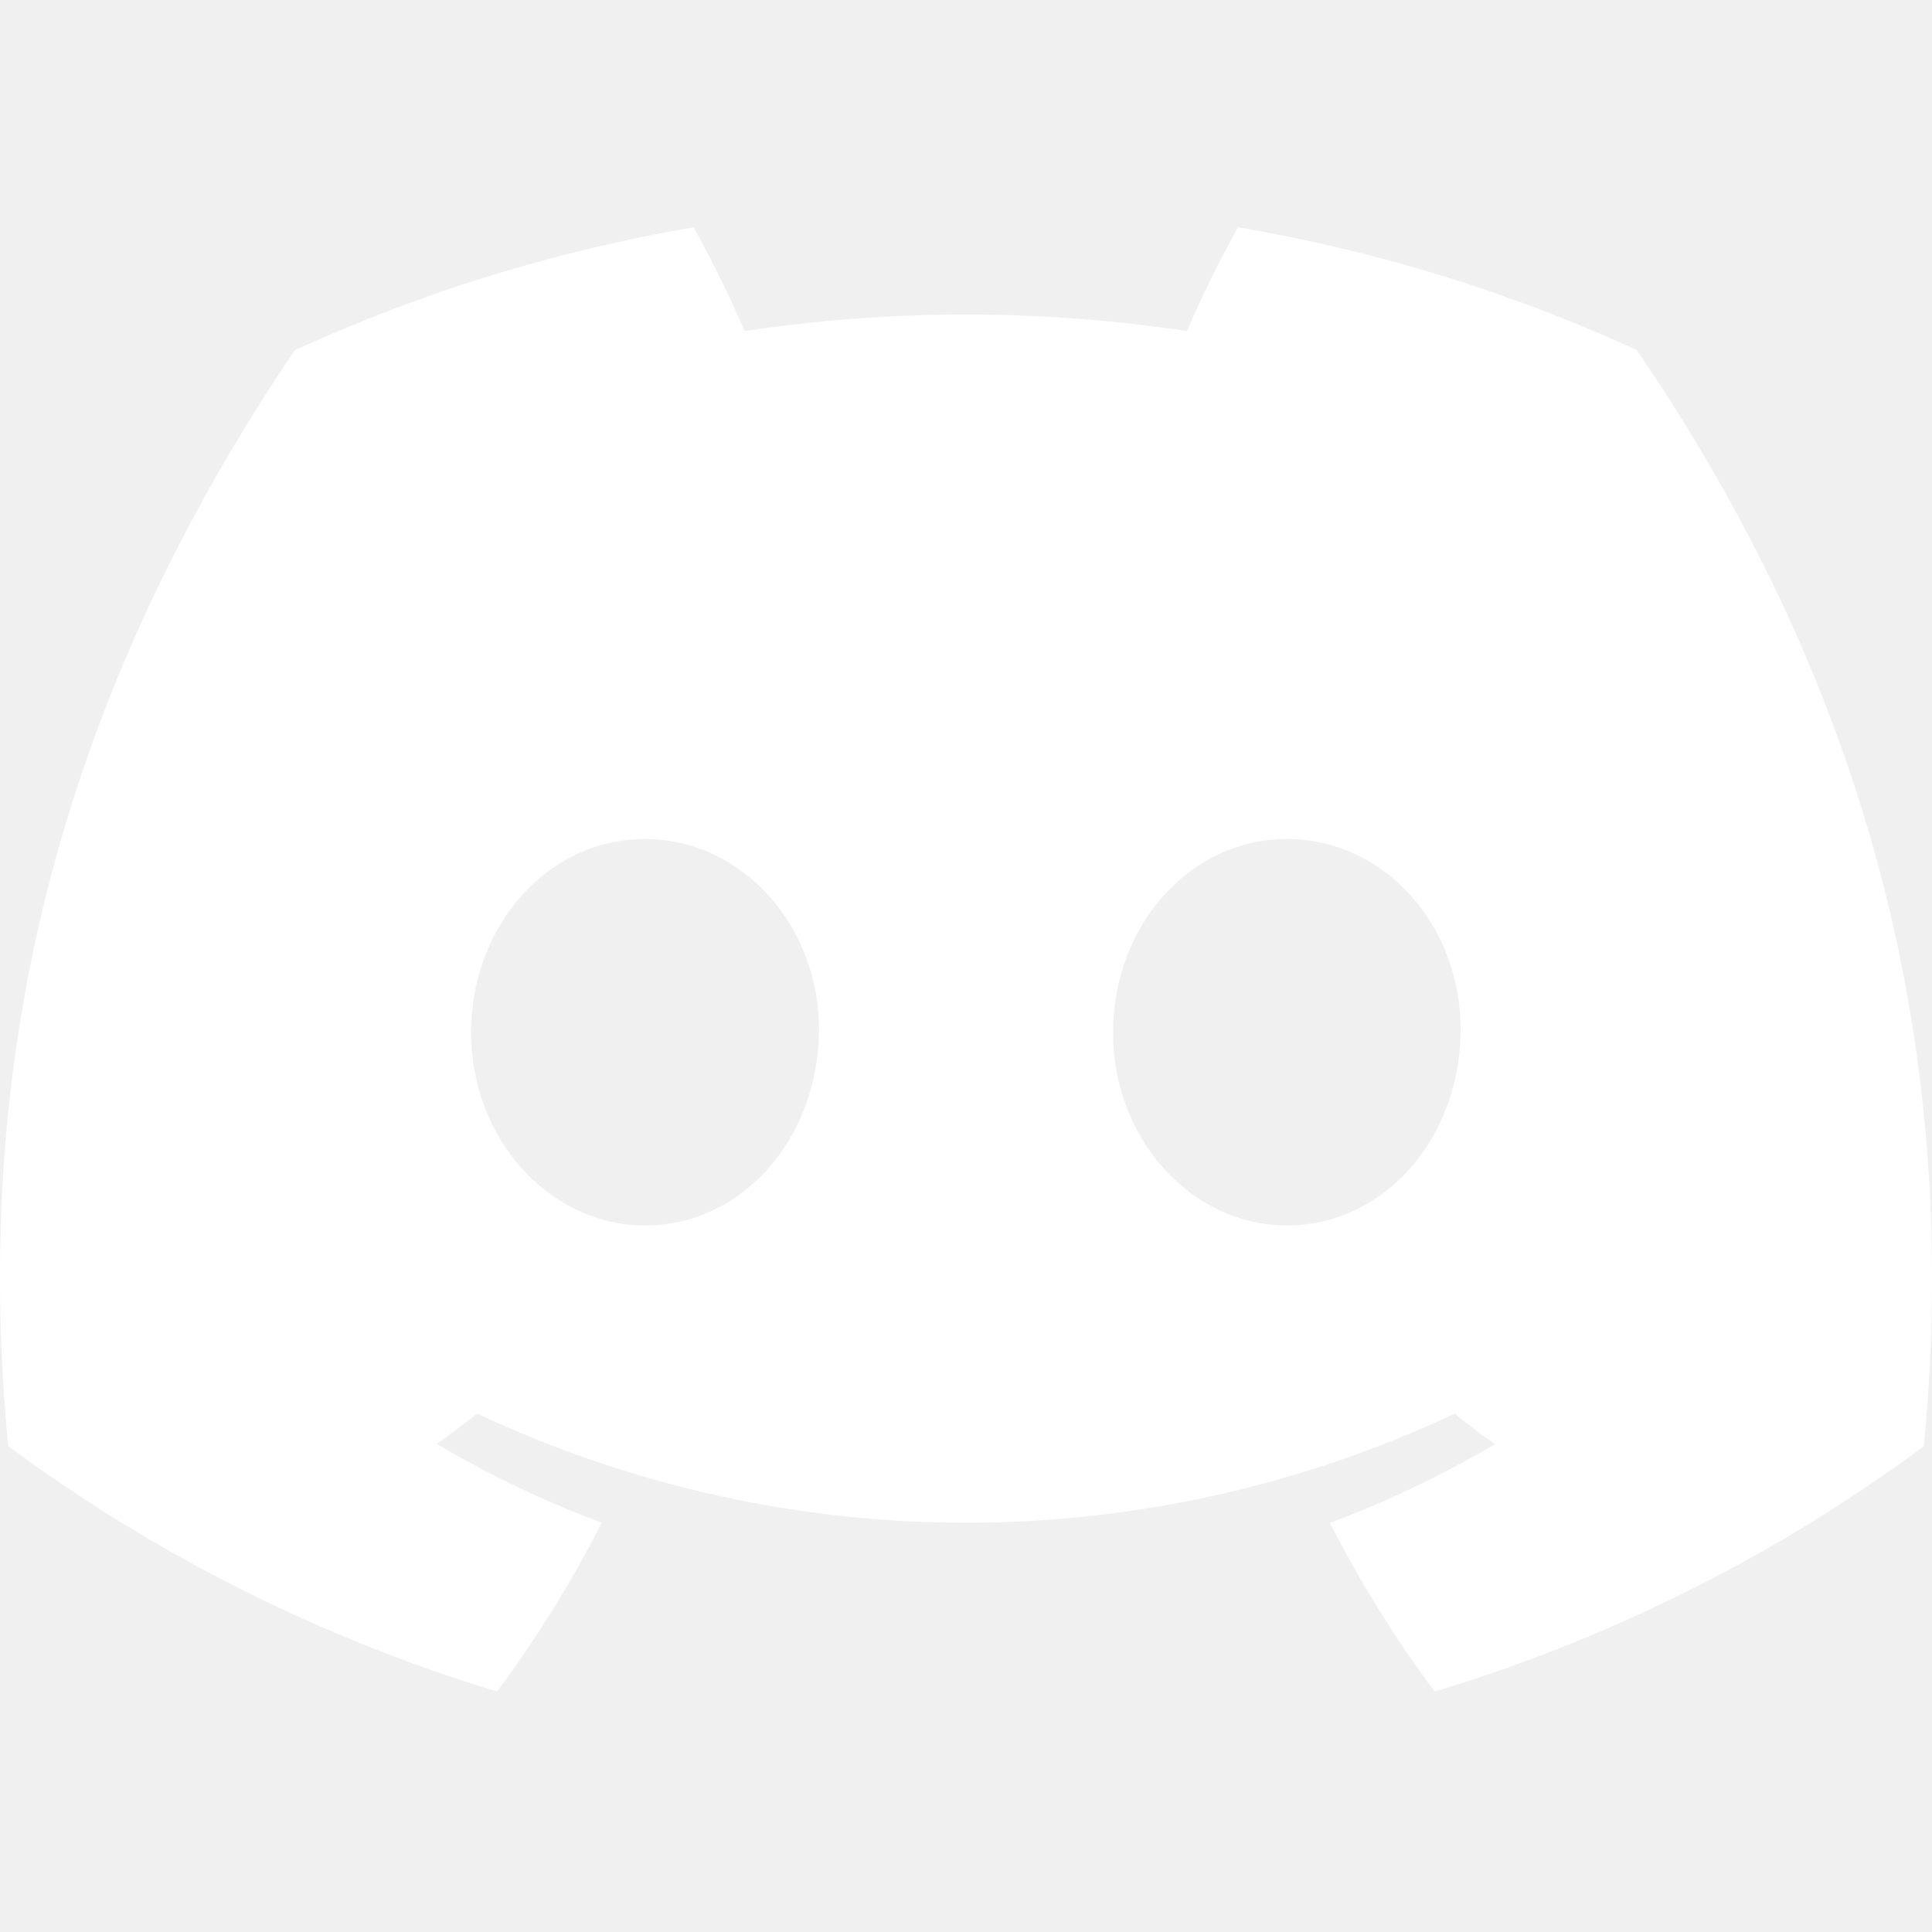
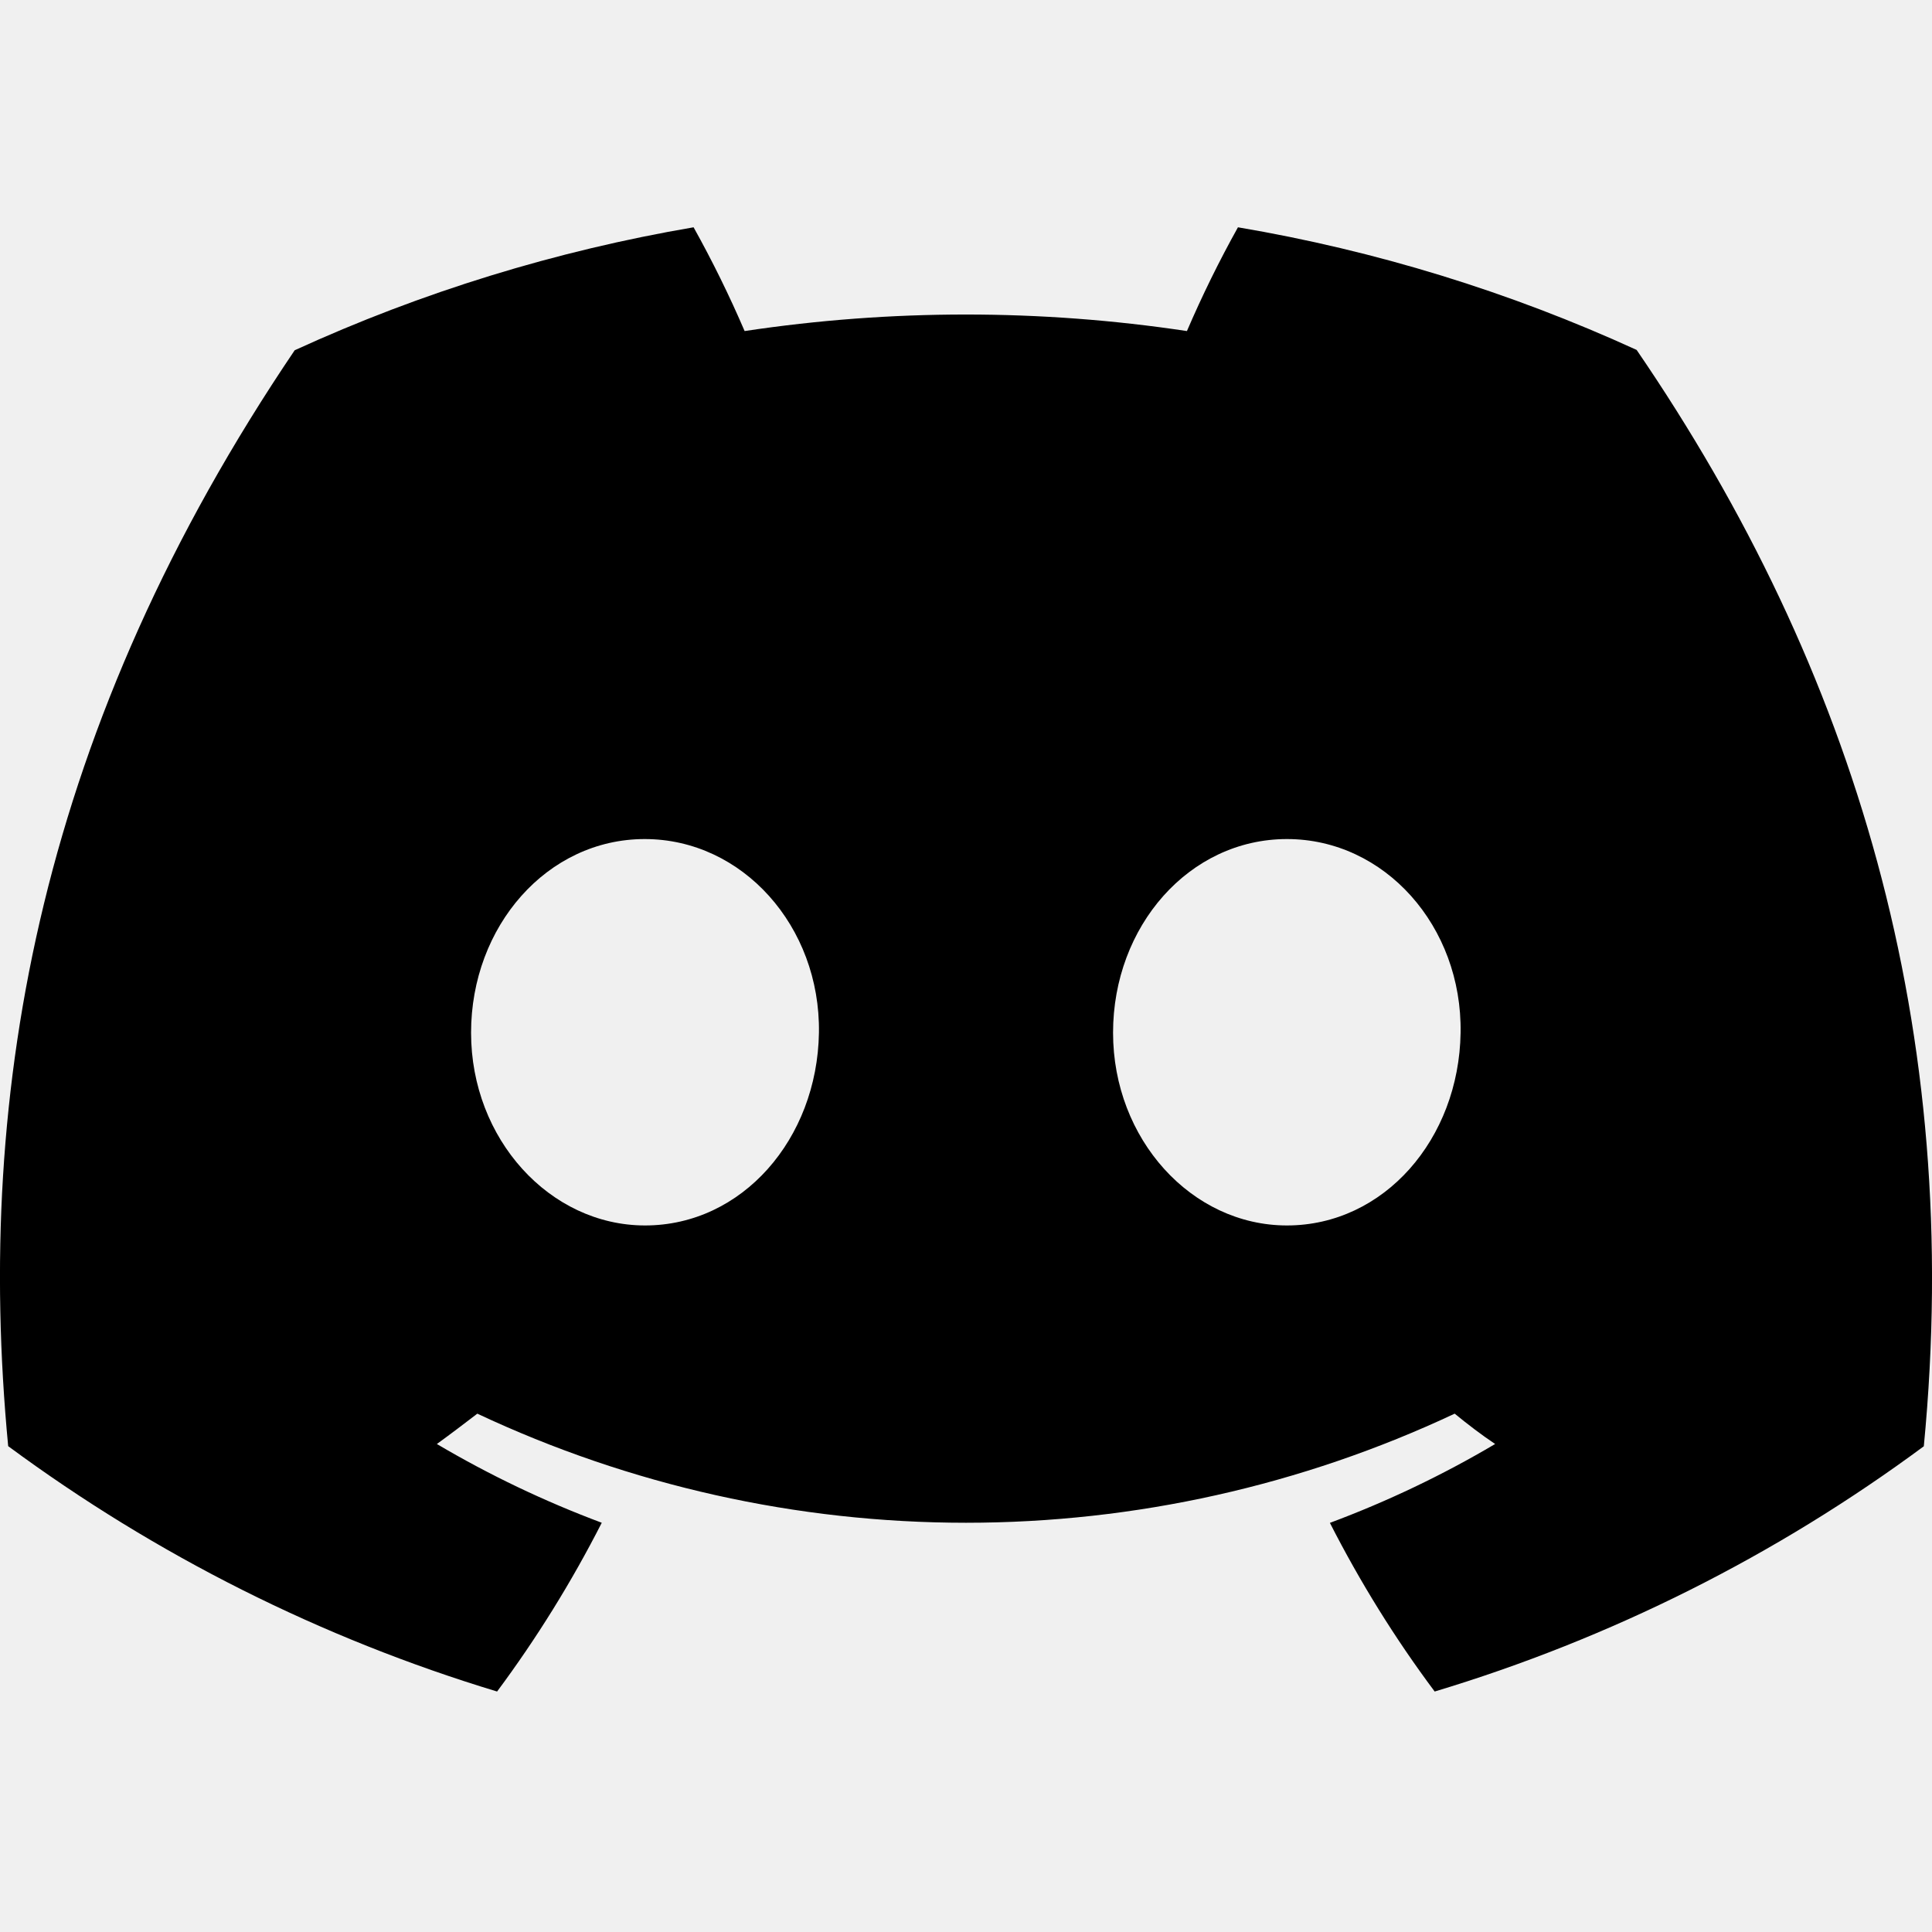
- <svg xmlns="http://www.w3.org/2000/svg" width="17" height="17" viewBox="0 0 17 17" fill="none">
-   <path d="M14.401 3.079C13.284 2.568 12.105 2.205 10.893 2C10.728 2.296 10.578 2.601 10.444 2.913C9.154 2.719 7.842 2.719 6.552 2.913C6.418 2.601 6.268 2.296 6.103 2C4.891 2.207 3.711 2.57 2.593 3.082C0.373 6.366 -0.229 9.568 0.072 12.725C1.372 13.685 2.827 14.416 4.374 14.884C4.722 14.416 5.03 13.919 5.295 13.399C4.792 13.211 4.306 12.979 3.844 12.706C3.966 12.618 4.085 12.527 4.2 12.439C5.545 13.071 7.013 13.399 8.5 13.399C9.987 13.399 11.455 13.071 12.8 12.439C12.916 12.534 13.035 12.625 13.156 12.706C12.693 12.98 12.206 13.212 11.702 13.4C11.967 13.92 12.275 14.417 12.624 14.884C14.172 14.418 15.628 13.688 16.928 12.726C17.281 9.065 16.325 5.892 14.401 3.079ZM5.676 10.783C4.838 10.783 4.145 10.023 4.145 9.087C4.145 8.151 4.814 7.383 5.673 7.383C6.533 7.383 7.22 8.151 7.206 9.087C7.191 10.023 6.53 10.783 5.676 10.783ZM11.324 10.783C10.484 10.783 9.794 10.023 9.794 9.087C9.794 8.151 10.463 7.383 11.324 7.383C12.185 7.383 12.867 8.151 12.852 9.087C12.838 10.023 12.178 10.783 11.324 10.783Z" fill="white" />
+ <svg xmlns="http://www.w3.org/2000/svg" viewBox="0 0 17 17">
+   <path d="M14.401 3.079C13.284 2.568 12.105 2.205 10.893 2C10.728 2.296 10.578 2.601 10.444 2.913C9.154 2.719 7.842 2.719 6.552 2.913C6.418 2.601 6.268 2.296 6.103 2C4.891 2.207 3.711 2.57 2.593 3.082C0.373 6.366 -0.229 9.568 0.072 12.725C1.372 13.685 2.827 14.416 4.374 14.884C4.722 14.416 5.03 13.919 5.295 13.399C4.792 13.211 4.306 12.979 3.844 12.706C3.966 12.618 4.085 12.527 4.2 12.439C5.545 13.071 7.013 13.399 8.5 13.399C9.987 13.399 11.455 13.071 12.8 12.439C12.916 12.534 13.035 12.625 13.156 12.706C12.693 12.98 12.206 13.212 11.702 13.4C11.967 13.92 12.275 14.417 12.624 14.884C14.172 14.418 15.628 13.688 16.928 12.726V12.726C17.281 9.065 16.325 5.892 14.401 3.079ZM5.676 10.783C4.838 10.783 4.145 10.023 4.145 9.087C4.145 8.151 4.814 7.383 5.673 7.383C6.533 7.383 7.22 8.151 7.206 9.087C7.191 10.023 6.53 10.783 5.676 10.783ZM11.324 10.783C10.484 10.783 9.794 10.023 9.794 9.087C9.794 8.151 10.463 7.383 11.324 7.383C12.185 7.383 12.867 8.151 12.852 9.087C12.838 10.023 12.178 10.783 11.324 10.783Z" />
</svg>
